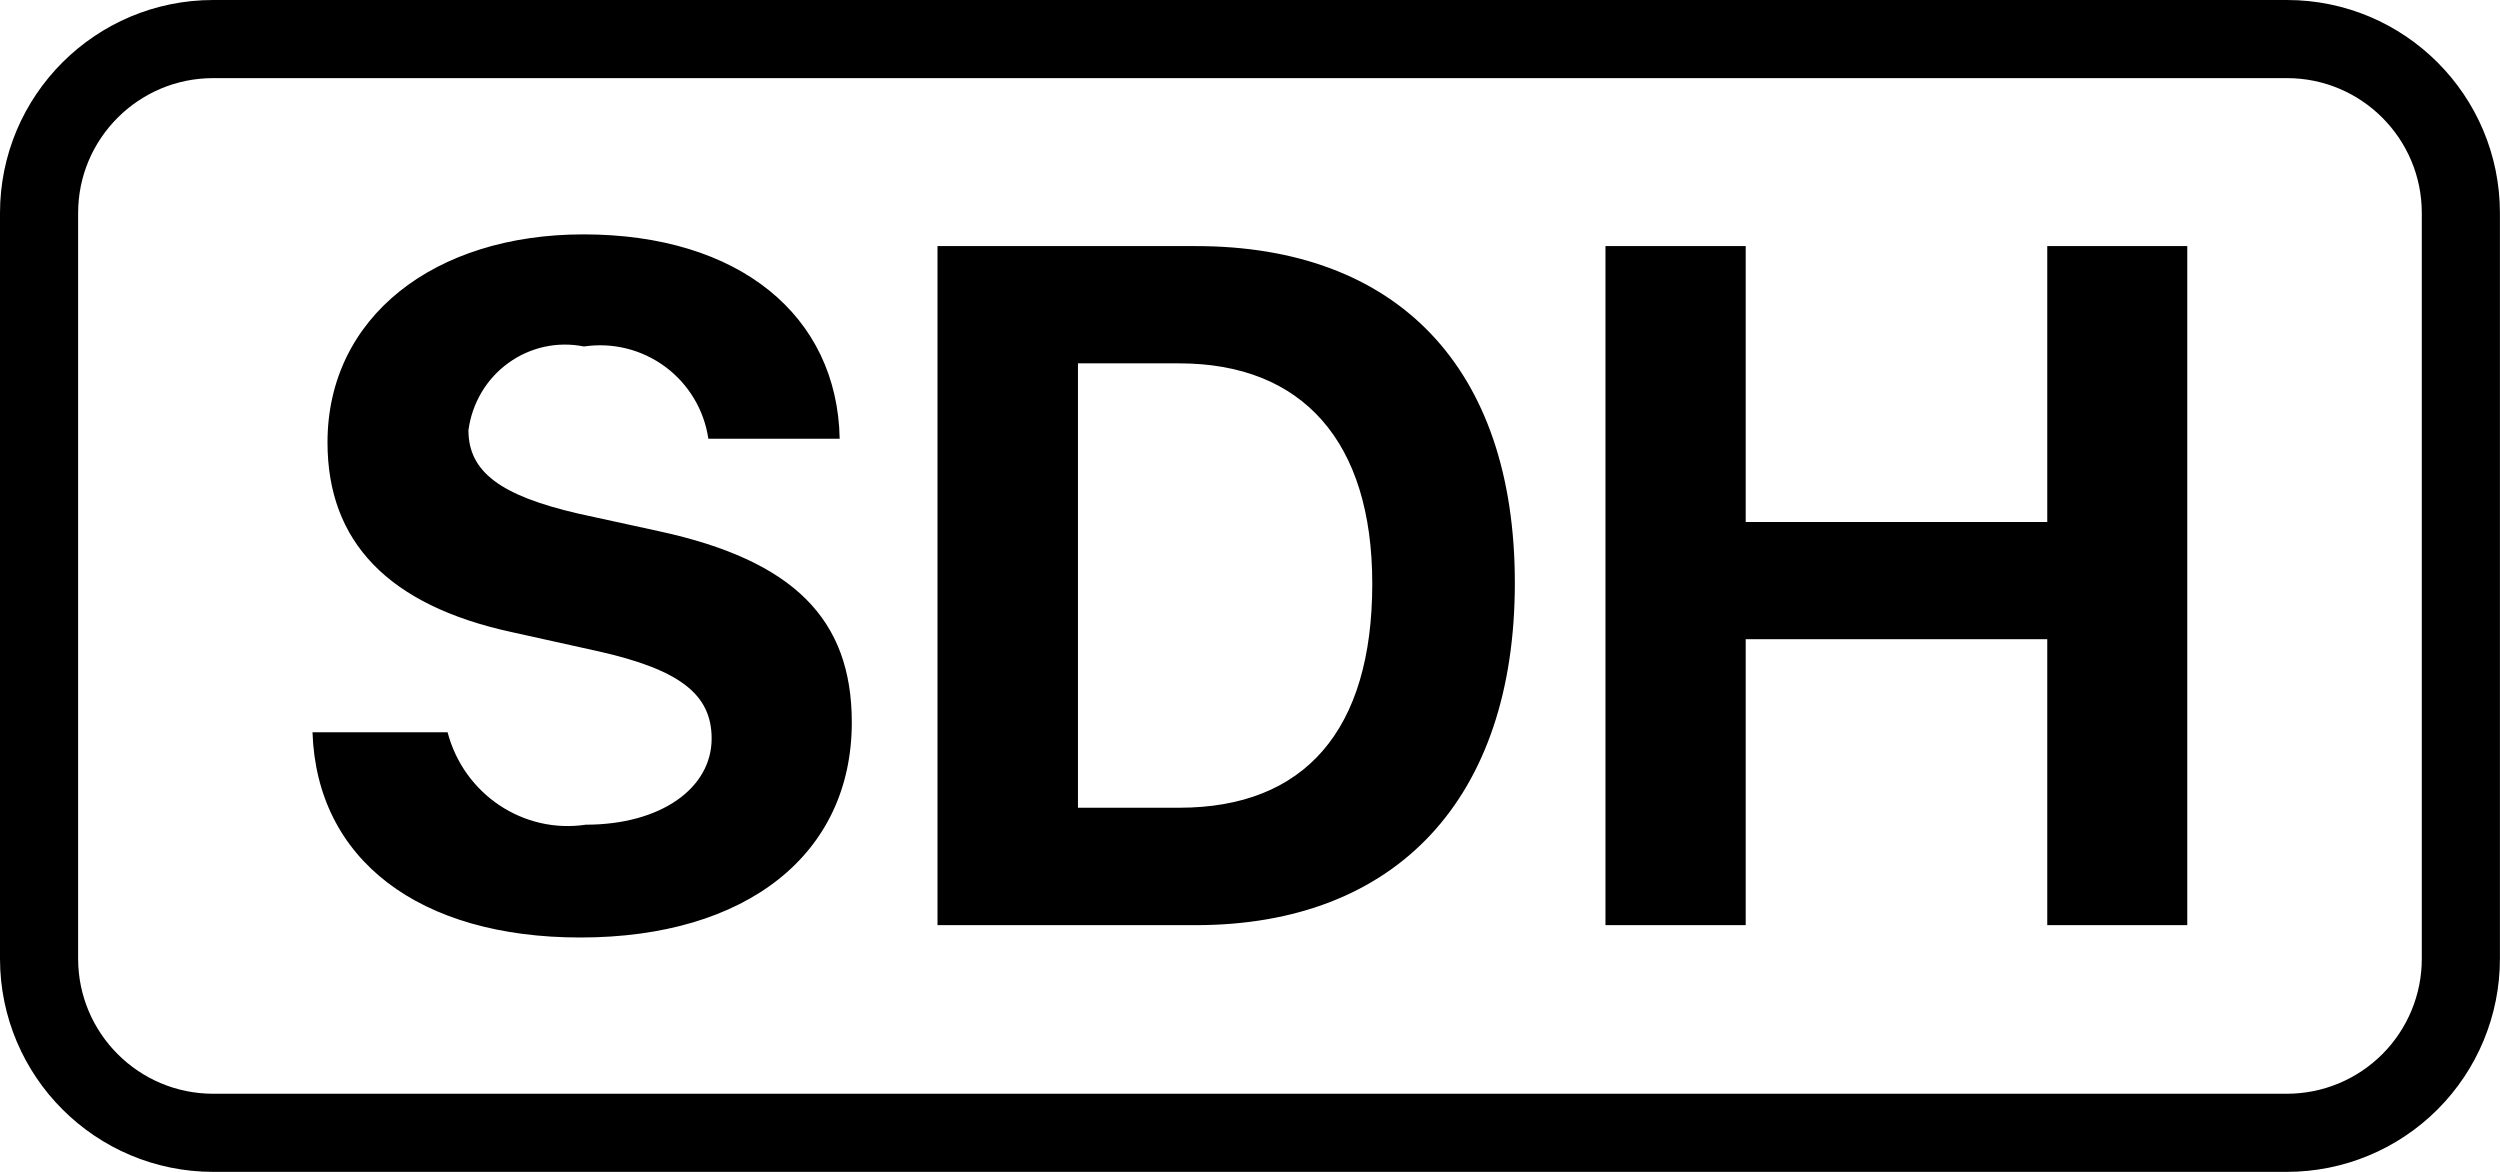
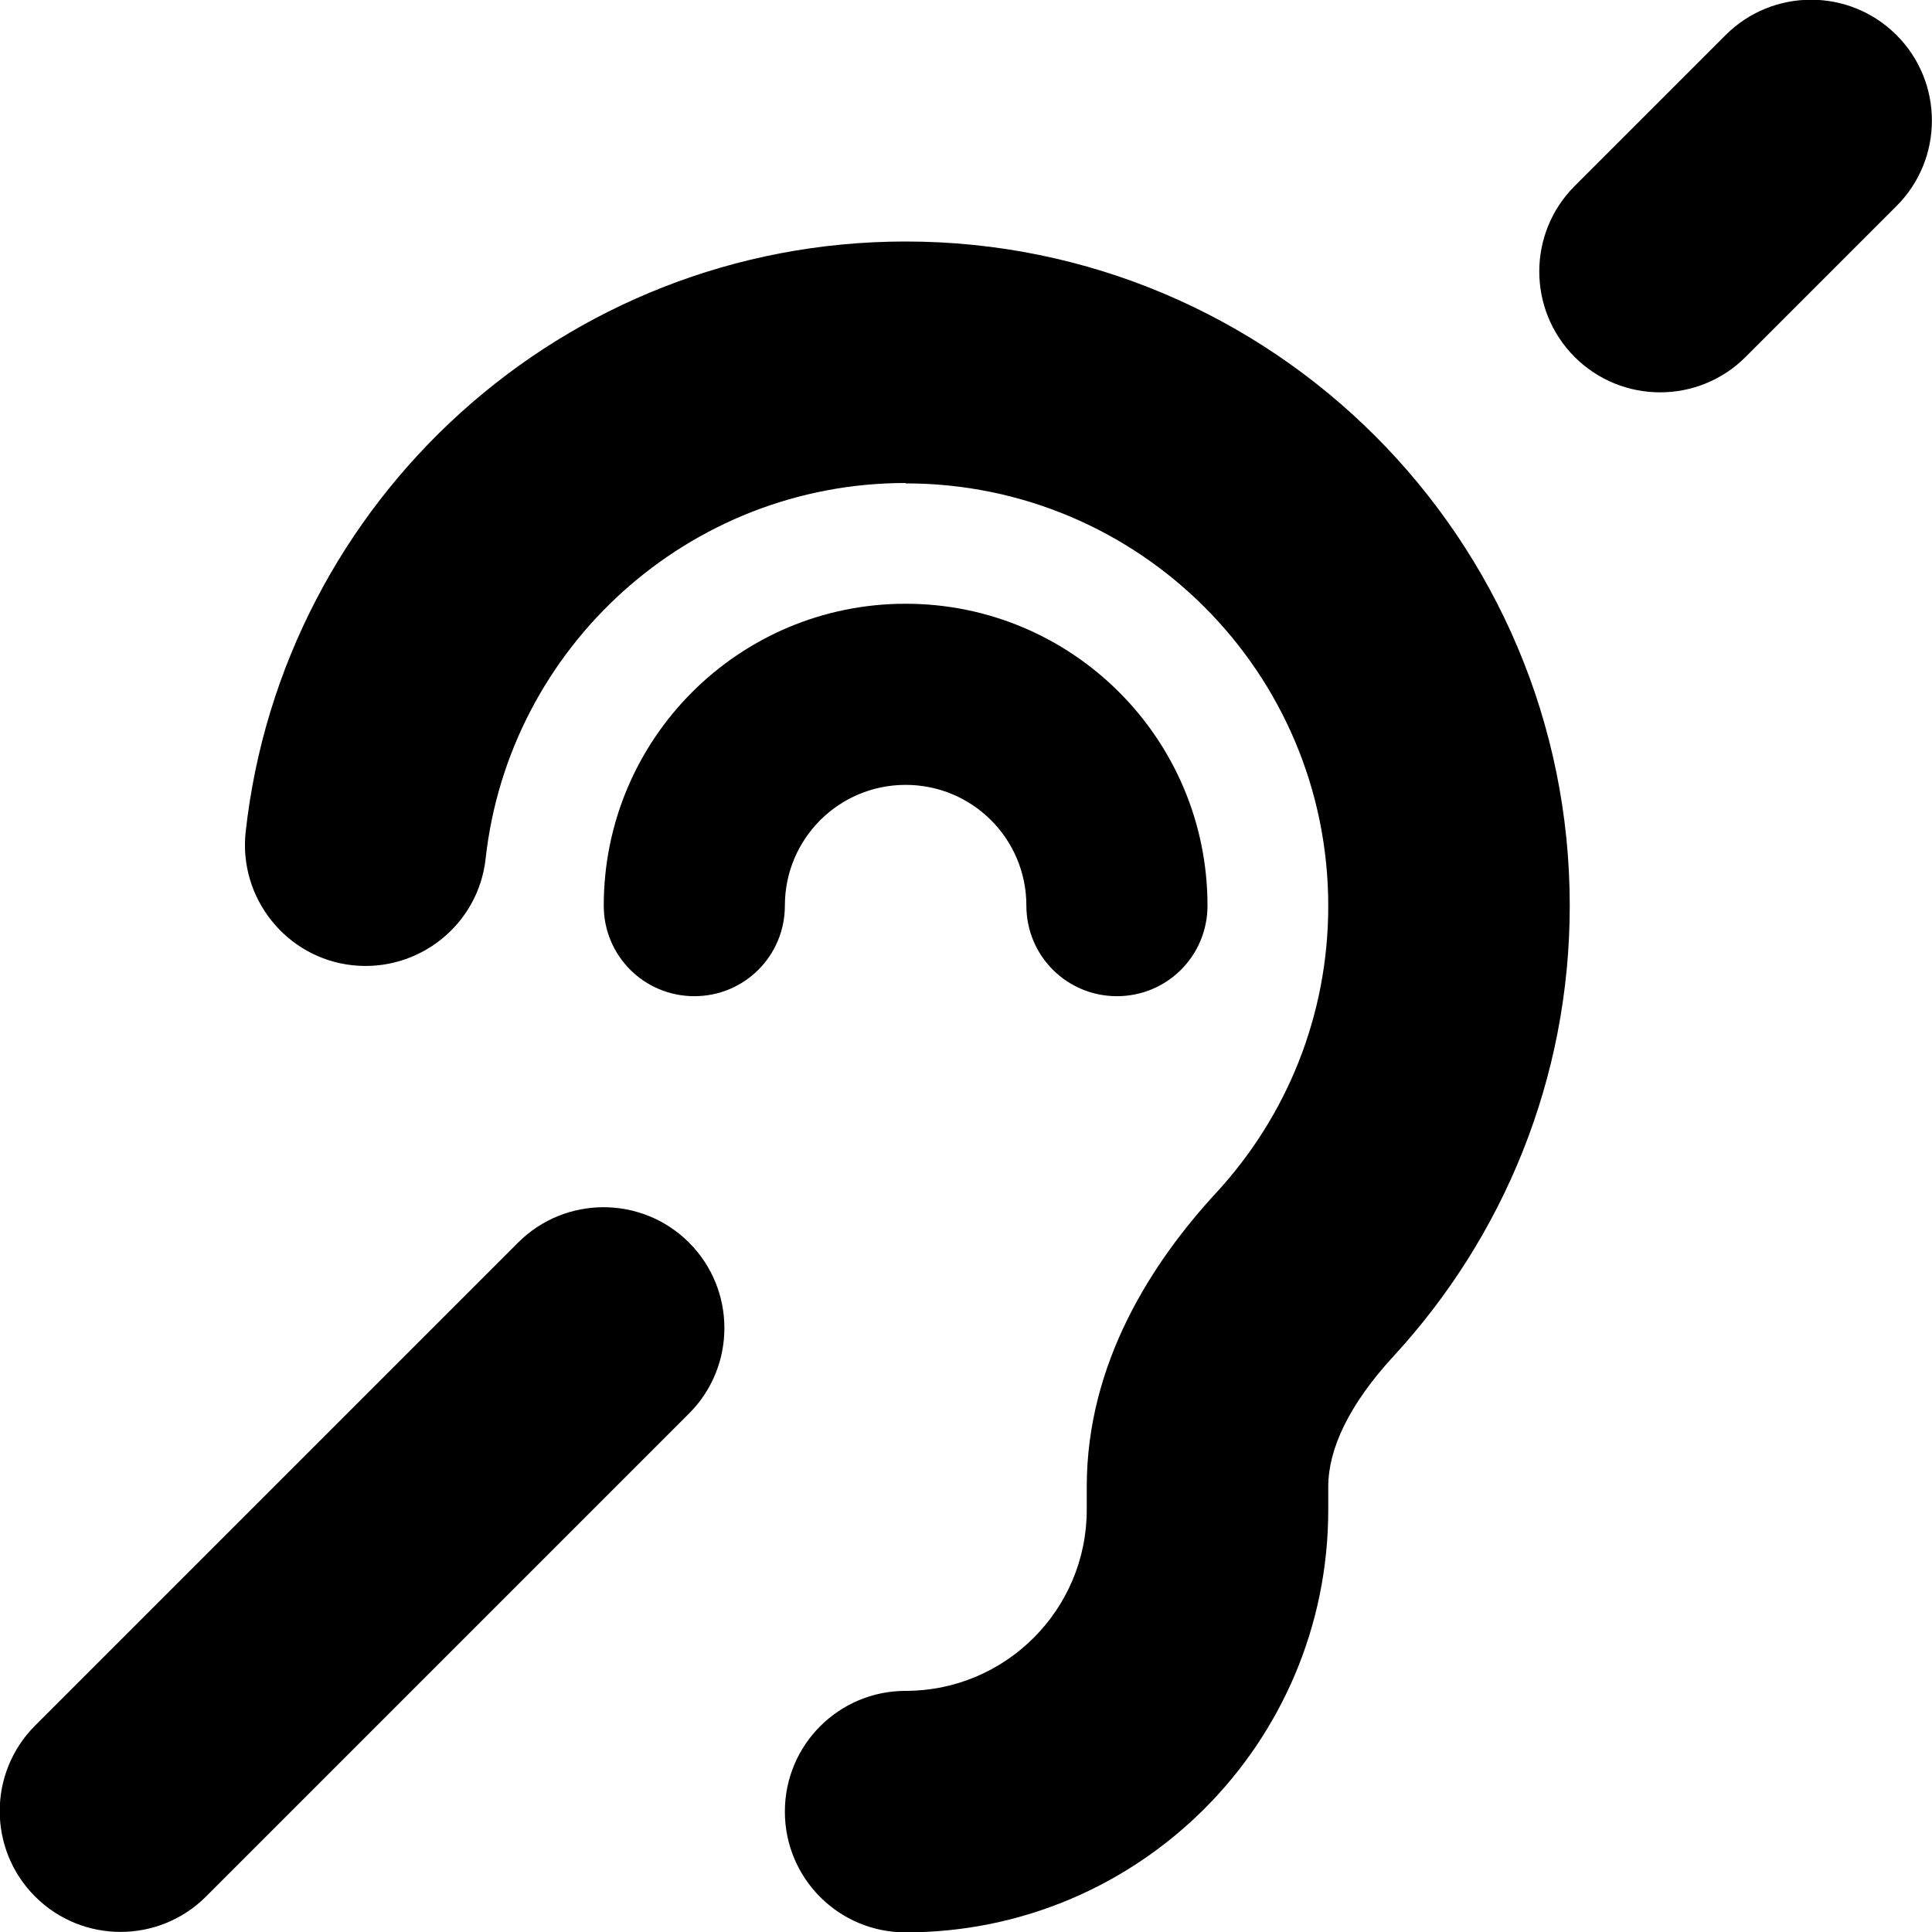
- <svg xmlns="http://www.w3.org/2000/svg" width="32" height="15" viewBox="0 0 32 15">
-   <g fill="none" fill-rule="evenodd">
-     <path stroke="currentColor" d="M2.729.5C1.499.5.5 1.497.5 2.727v9.545A2.23 2.23 0 0 0 2.729 14.5H29.27a2.227 2.227 0 0 0 2.229-2.228V2.727A2.227 2.227 0 0 0 29.271.5z" />
-     <path fill="currentColor" d="M4 9.373C4.054 11.005 5.366 12 7.428 12c2.13 0 3.475-1.067 3.475-2.754 0-1.326-.749-2.073-2.466-2.446l-1.04-.227c-.985-.229-1.401-.53-1.401-1.066.046-.346.23-.658.51-.86.28-.204.631-.28.969-.212a1.4 1.4 0 0 1 1.592 1.181h1.681C10.718 4.042 9.465 3 7.468 3 5.557 3 4.192 4.06 4.192 5.663c0 1.272.778 2.085 2.358 2.428l1.115.247c1.034.234 1.444.548 1.444 1.115 0 .639-.654 1.103-1.61 1.103-.8.12-1.562-.39-1.77-1.183H4.004zm8-6.223v8.692h3.303c2.572 0 4.087-1.622 4.087-4.38 0-2.76-1.508-4.312-4.083-4.312zm1.798 1.501h1.295c1.58 0 2.472 1 2.472 2.82 0 1.88-.867 2.868-2.472 2.868h-1.295zm14.199 7.194V3.15h-1.792v3.532h-3.86V3.15H20.55v8.692h1.795v-3.66h3.86v3.66H28z" />
-   </g>
+ <svg xmlns="http://www.w3.org/2000/svg" viewBox="0 0 512 512">
+   <path d="M502.6 54.6l-40 40c-12.5 12.5-32.8 12.5-45.3 0s-12.5-32.8 0-45.3l40-40c12.5-12.5 32.8-12.5 45.3 0s12.5 32.8 0 45.3zm-320 320l-128 128c-12.5 12.5-32.8 12.5-45.3 0s-12.5-32.8 0-45.3l128-128c12.5-12.5 32.8-12.5 45.3 0s12.5 32.8 0 45.3zM240 128c-57.6 0-105.1 43.6-111.3 99.5c-1.9 17.6-17.8 30.2-35.3 28.3s-30.2-17.8-28.3-35.3C74.8 132.5 149.4 64 240 64c97.2 0 176 78.8 176 176c0 46-17.7 87.9-46.6 119.3c-12 13-17.4 24.8-17.4 34.7l0 6.1c0 61.9-50.1 112-112 112c-17.7 0-32-14.3-32-32s14.3-32 32-32c26.5 0 48-21.5 48-48l0-6.1c0-32.9 17.4-59.6 34.4-78c18.4-20 29.6-46.6 29.6-75.9c0-61.9-50.1-112-112-112zm0 80c-17.7 0-32 14.3-32 32c0 13.3-10.7 24-24 24s-24-10.7-24-24c0-44.2 35.8-80 80-80s80 35.8 80 80c0 13.3-10.7 24-24 24s-24-10.7-24-24c0-17.7-14.3-32-32-32z" />
</svg>
